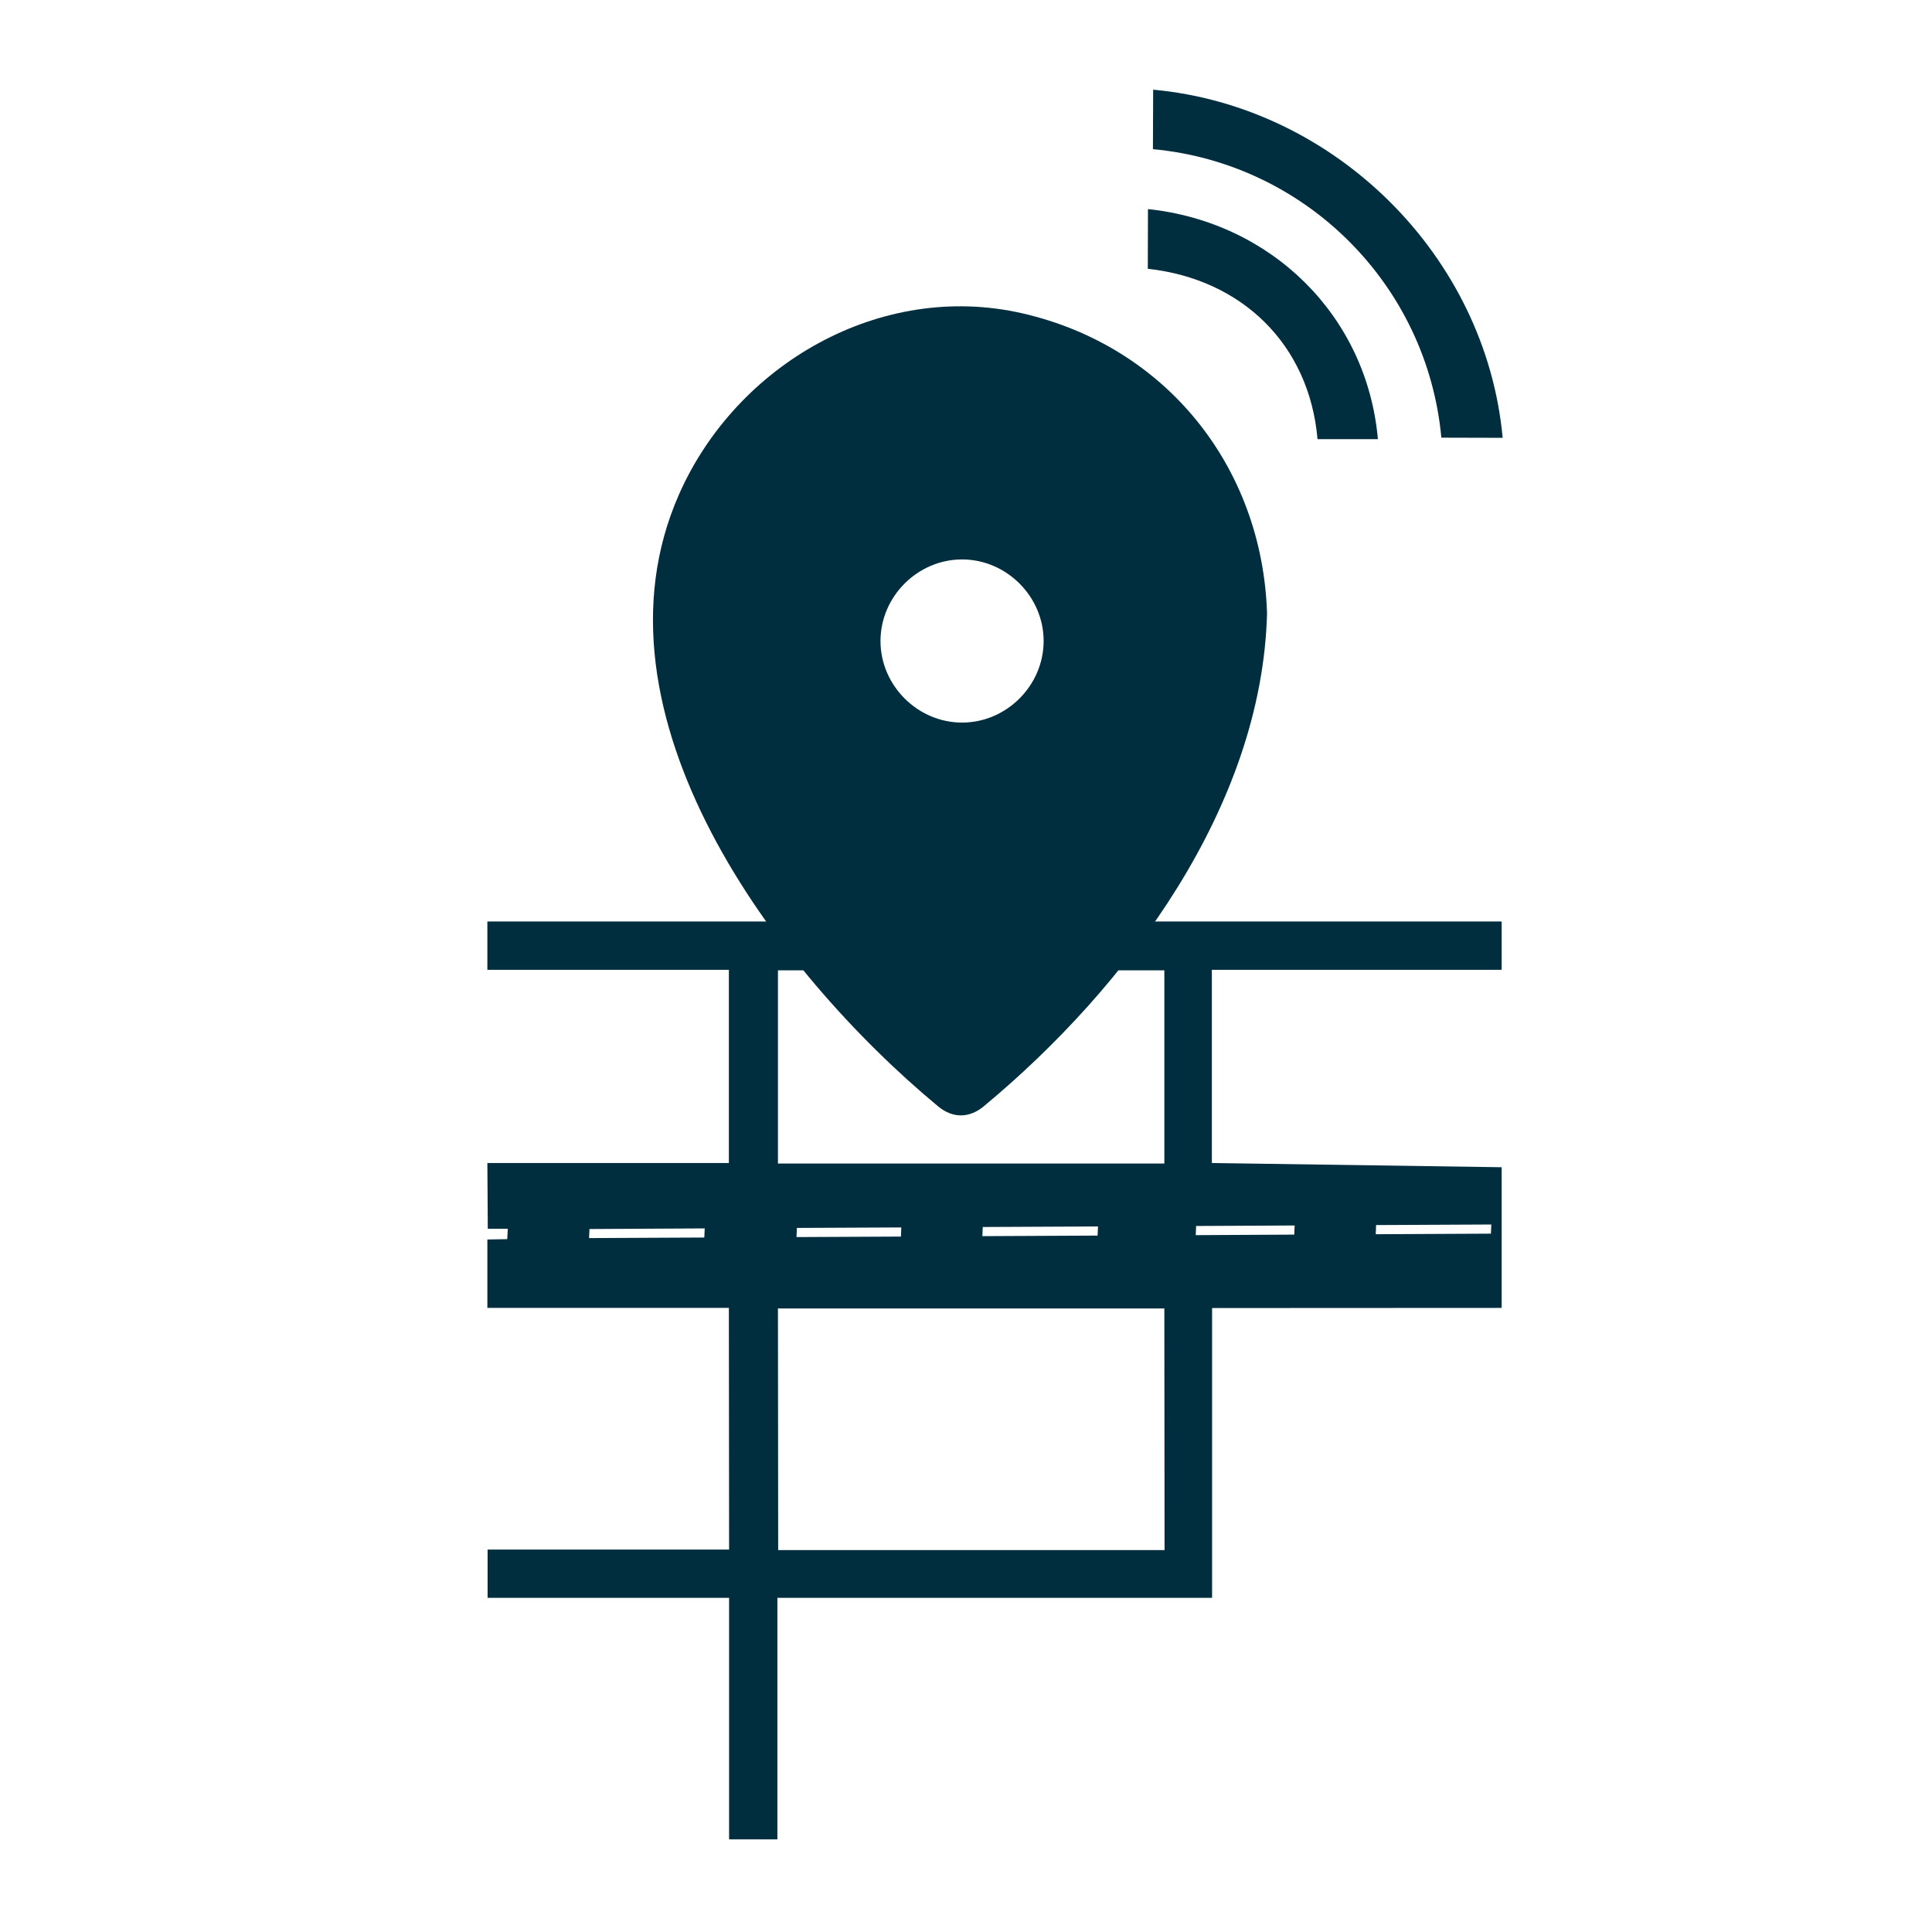
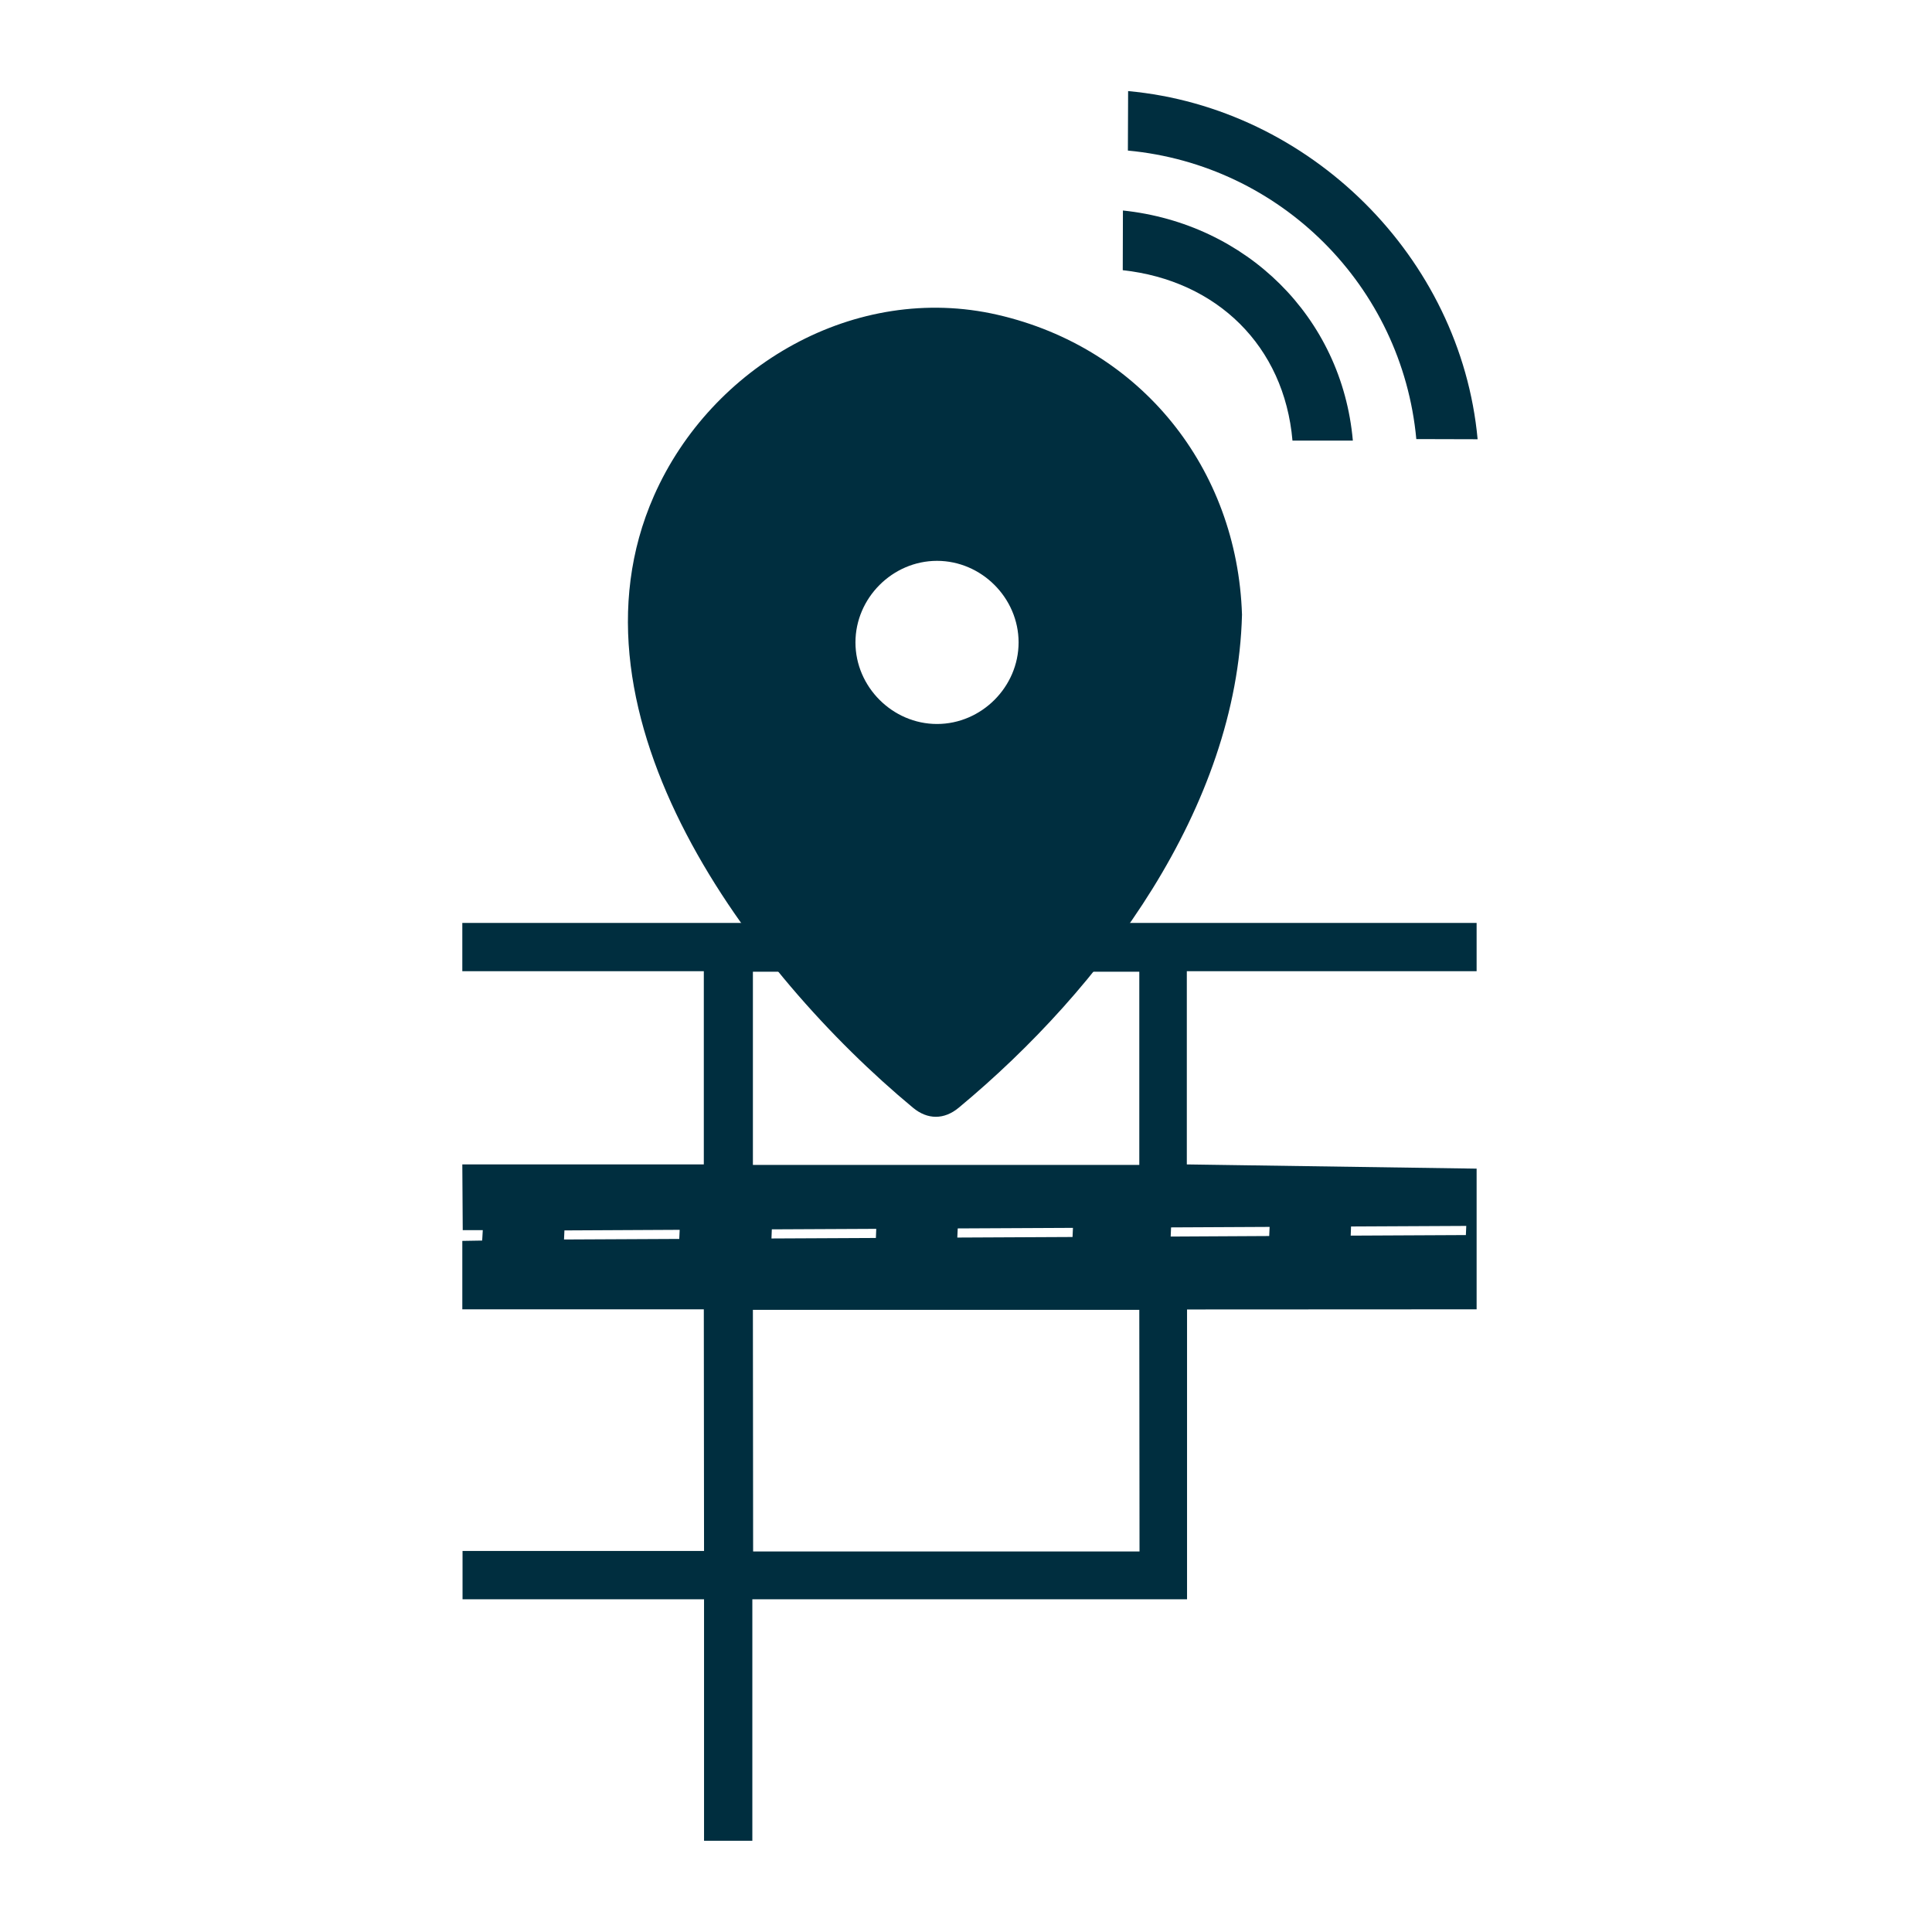
- <svg xmlns="http://www.w3.org/2000/svg" version="1.1" id="Layer_1" x="0px" y="0px" width="360px" height="360px" viewBox="51.333 73.833 360 360" enable-background="new 51.333 73.833 360 360" xml:space="preserve">
+ <svg xmlns="http://www.w3.org/2000/svg" version="1.1" id="Layer_1" x="0px" y="0px" width="360px" height="360px" viewBox="0 0 360 360" enable-background="new 0 0 360 360" xml:space="preserve">
  <g id="Layer_4">
    <g>
-       <path fill="#002E3F" d="M241.867,132.225c-26.484-6.081-53.328,9.528-64.003,33.714c-18.124,41.048,18.099,89.023,48.262,114.041    c2.709,2.25,5.799,2.25,8.512,0c26.839-22.262,51.869-55.93,52.79-91.875v-0.003C286.544,160.821,268.613,138.37,241.867,132.225z     M230.6,208.475c-8.286,0-15.2-6.914-15.2-15.2c0-8.286,6.915-15.2,15.2-15.2c8.284,0,15.2,6.914,15.2,15.2    C245.798,201.561,238.884,208.475,230.6,208.475z" />
+       <path fill="#002E3F" d="M185.867,58.655c-26.484-6.081-53.328,9.528-64.003,33.714c-18.124,41.047,18.099,89.023,48.262,114.042    c2.709,2.25,5.799,2.25,8.513,0c26.838-22.263,51.868-55.931,52.789-91.875v-0.004C230.544,87.25,212.613,64.8,185.867,58.655z     M174.6,134.904c-8.285,0-15.199-6.914-15.199-15.199c0-8.286,6.914-15.2,15.199-15.2c8.284,0,15.2,6.914,15.2,15.2    C189.798,127.99,182.884,134.904,174.6,134.904z" />
    </g>
  </g>
  <g id="Layer_5_copy">
    <g id="Capa_8_2_">
-       <path fill="#002E3F" d="M331.146,254.542v-9h-189v9h45v36h-45l0.078,12.25h3.735l-0.112,1.938l-3.701,0.063v12.75h45l0.042,45.027    h-45v9h45v45h9v-45h81v-54l53.958-0.027V291.33l-54-0.787v-36H331.146L331.146,254.542z M182.568,304.427l-21.472,0.105    l0.077-1.691l21.475-0.111L182.568,304.427z M199.818,302.64l19.46-0.092l-0.07,1.701l-19.457,0.094L199.818,302.64z     M268.333,362.667h-72l-0.042-45.027h72L268.333,362.667z M234.38,304.171l0.078-1.703l21.472-0.104l-0.079,1.703L234.38,304.171z     M268.292,290.64h-72v-36h72V290.64z M307.746,302.107l21.471-0.105l-0.073,1.705l-21.46,0.105L307.746,302.107z M292.574,302.185    l-0.076,1.701l-18.359,0.098l0.072-1.707L292.574,302.185z" />
+       <path fill="#002E3F" d="M275.146,180.972v-9h-189v9h45v36h-45l0.078,12.25h3.735l-0.112,1.938l-3.701,0.063v12.75h45L131.188,289    h-45v9h45v45h9v-45h81v-54l53.959-0.027V217.76l-54-0.787v-36L275.146,180.972L275.146,180.972z M126.568,230.856l-21.472,0.105    l0.077-1.691l21.476-0.11L126.568,230.856z M143.818,229.07l19.459-0.093l-0.069,1.701l-19.457,0.094L143.818,229.07z     M212.333,289.097h-72l-0.042-45.026h72L212.333,289.097z M178.38,230.601l0.078-1.703l21.472-0.104l-0.078,1.702L178.38,230.601z     M212.292,217.07h-72v-36h72V217.07z M251.746,228.537l21.471-0.105l-0.073,1.705l-21.46,0.105L251.746,228.537z M236.574,228.615    l-0.076,1.7l-18.359,0.099l0.072-1.707L236.574,228.615z" />
    </g>
  </g>
  <g id="Layer_6">
    <g>
-       <path fill="#002E3F" d="M265.24,112.793l-0.031,11.124c17.523,1.918,30.094,14.104,31.625,31.75h11.25    C306.041,132.61,288.184,115.21,265.24,112.793z" />
-       <path fill="#002E3F" d="M266.208,90.542l-0.043,11.085c28.48,2.654,51.106,25.271,53.744,53.759l11.424,0.031    C328.203,121.51,300.106,93.655,266.208,90.542z" />
+       <path fill="#002E3F" d="M209.24,39.223l-0.031,11.124c17.523,1.918,30.094,14.104,31.625,31.75h11.25    C250.041,59.04,232.184,41.64,209.24,39.223z" />
+       <path fill="#002E3F" d="M210.208,16.972l-0.043,11.085c28.479,2.654,51.106,25.271,53.744,53.759l11.424,0.031    C272.203,47.939,244.106,20.085,210.208,16.972z" />
    </g>
  </g>
</svg>
